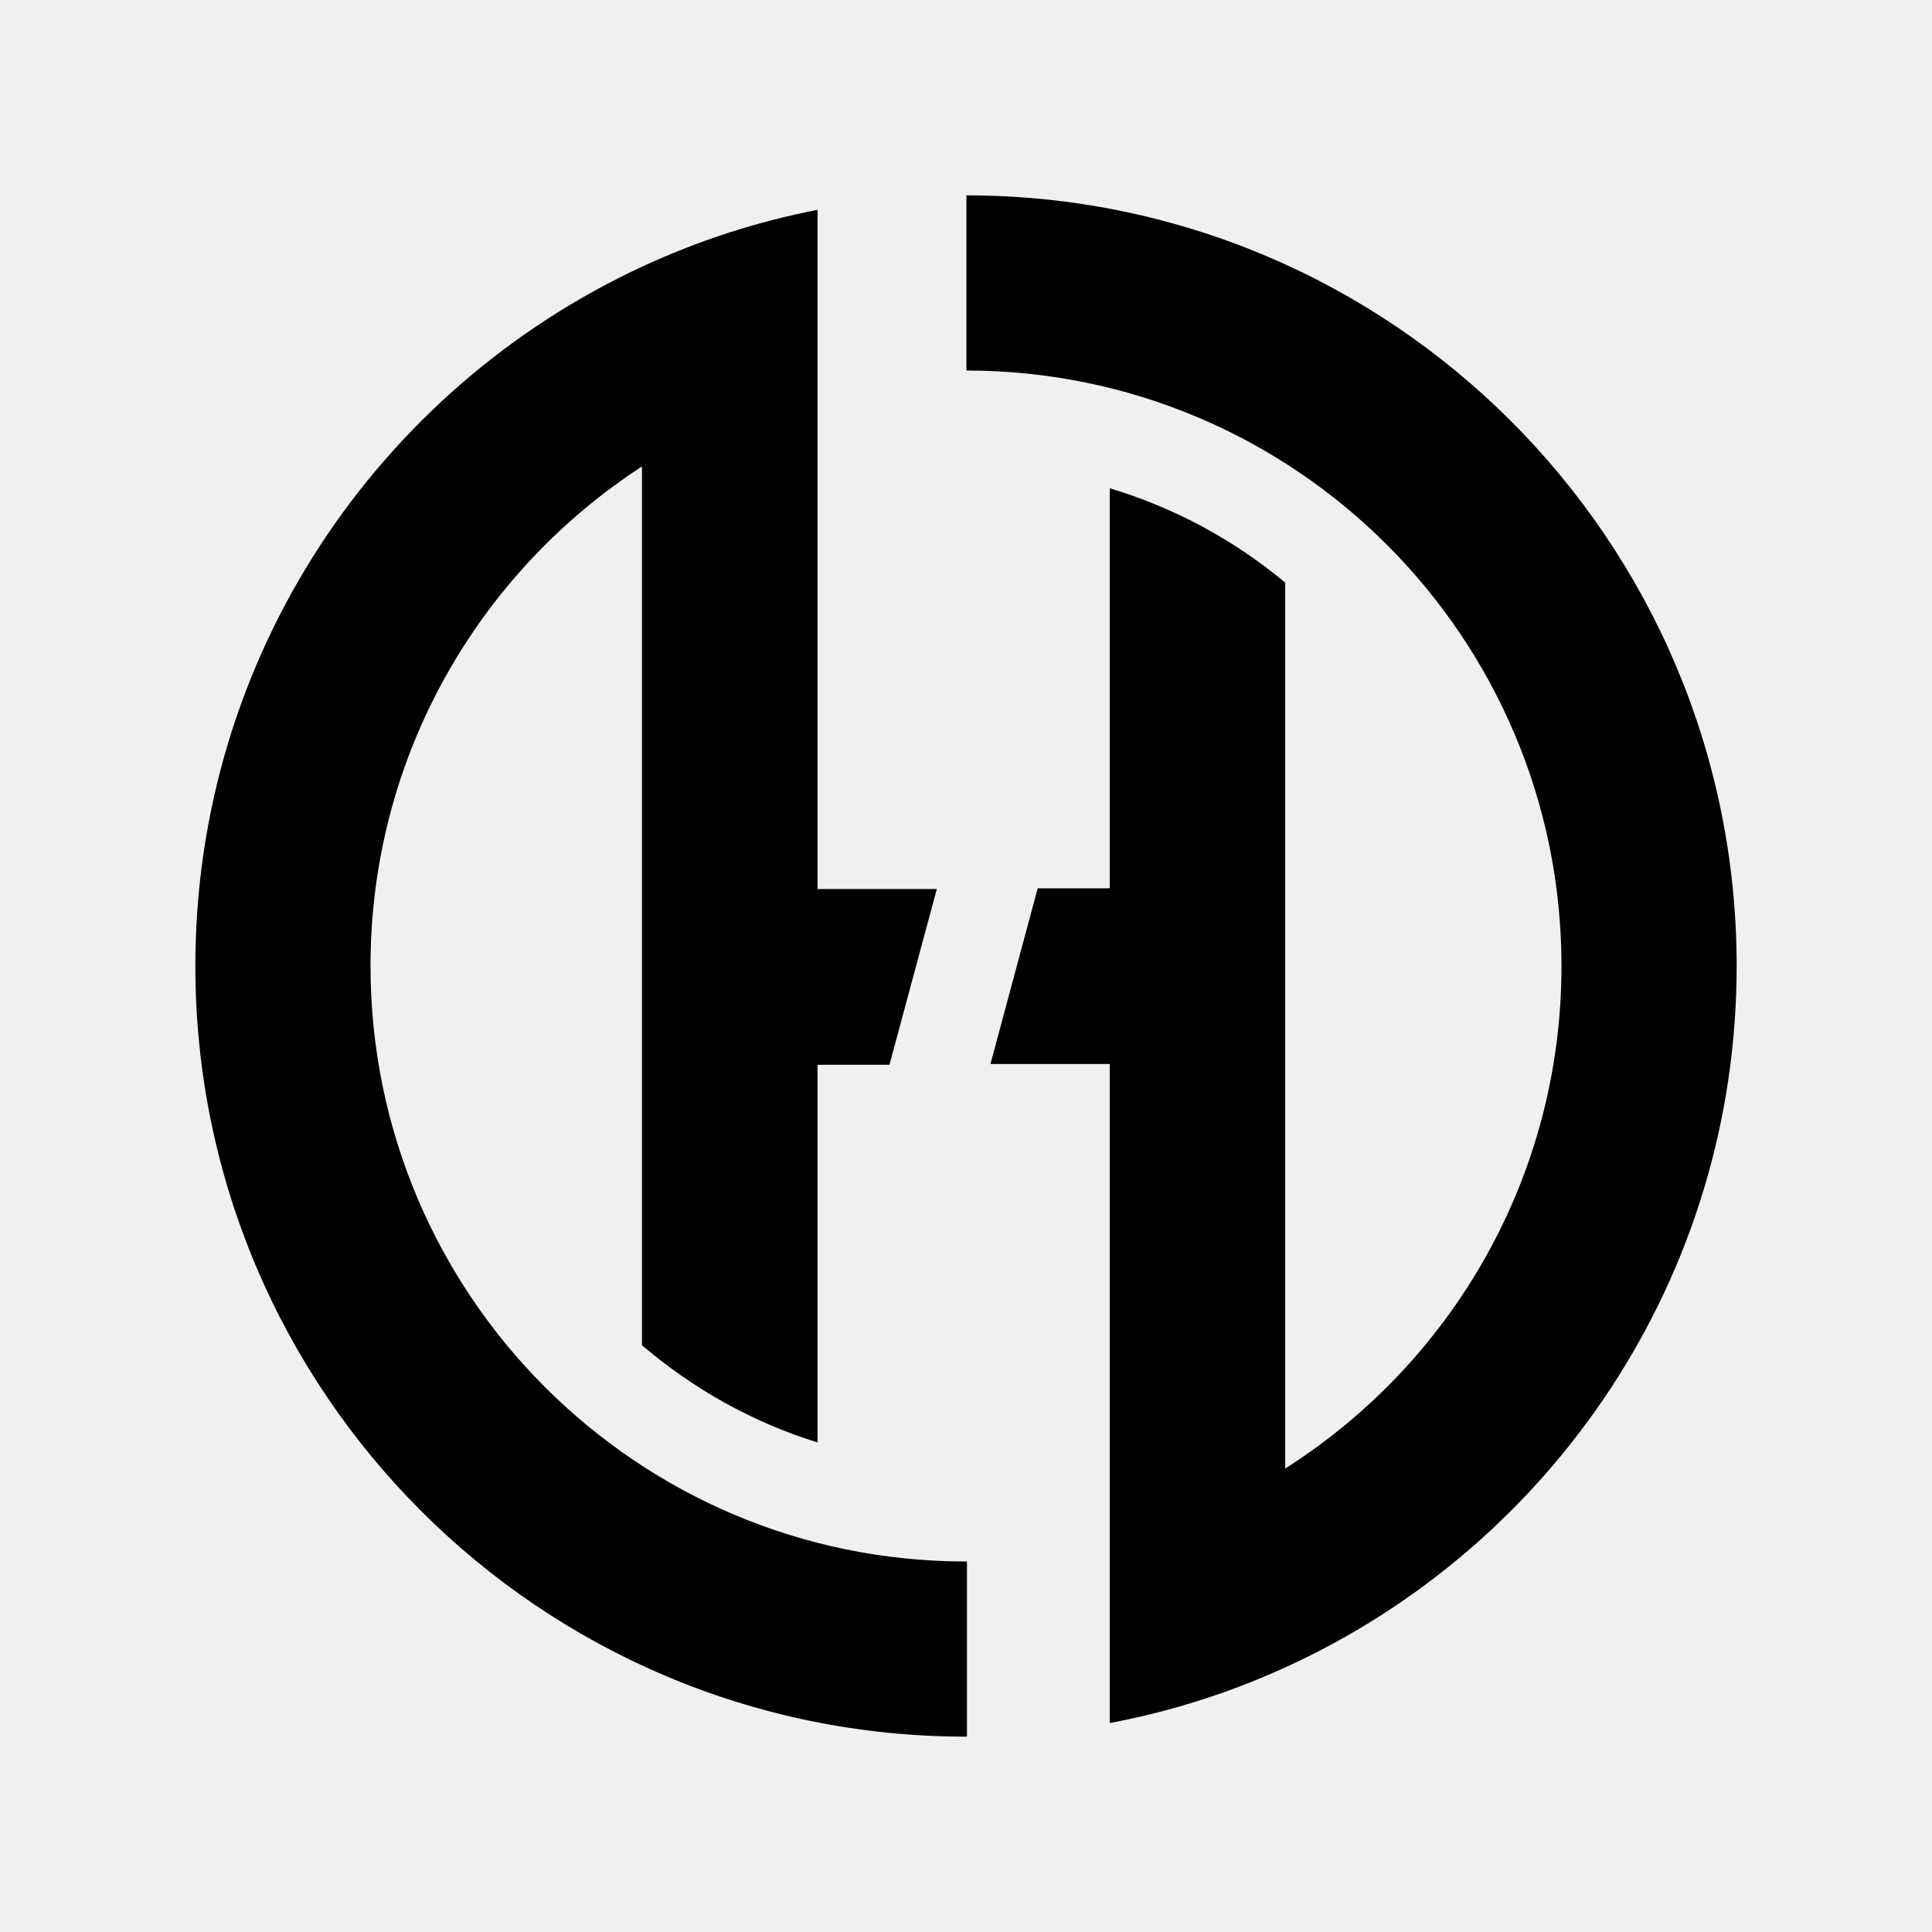
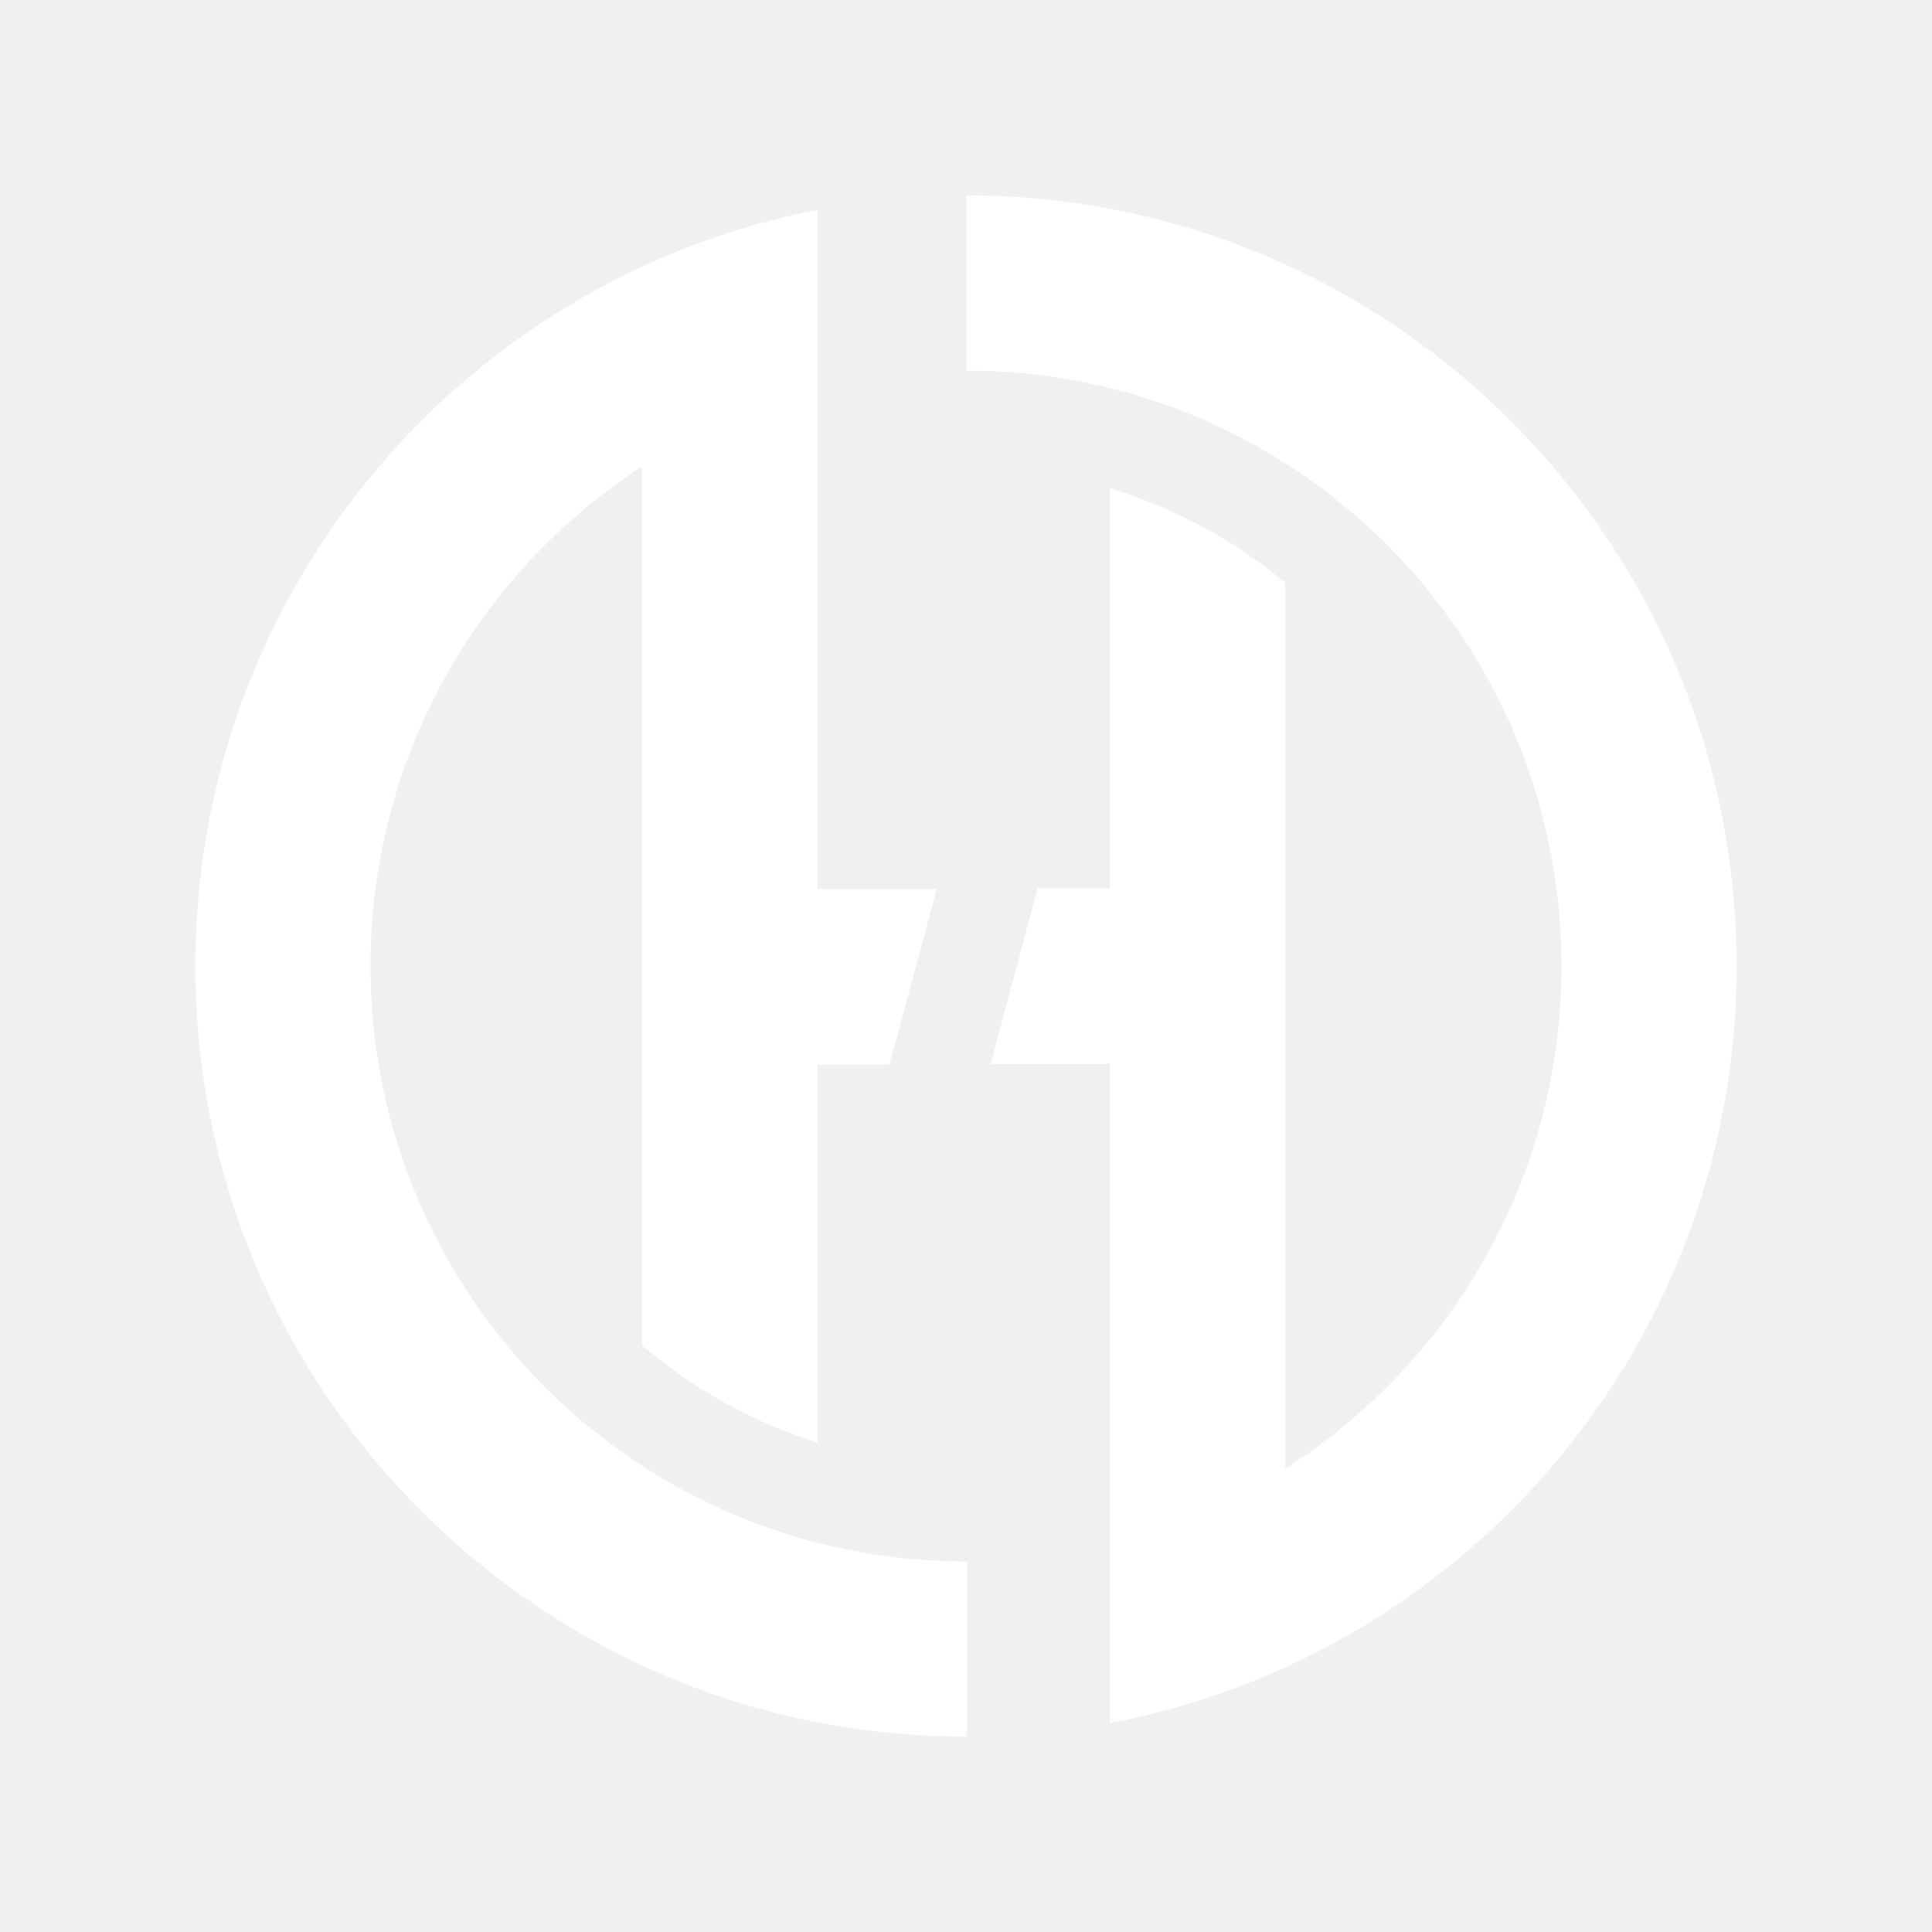
<svg xmlns="http://www.w3.org/2000/svg" version="1.1" width="240" height="240" viewBox="0 0 240 240">
-   <g transform="matrix(1.333333,0,0,-1.333333,0,240) translate(90.0002,34.5197)">
+   <g fill="white" transform="matrix(1.333333,0,0,-1.333333,0,240) translate(90.0002,34.5197)">
    <path d="m 0,0 c -30.64,0 -55.48,24.841 -55.48,55.48 0,19.5 10.07,36.65 25.29,46.541 V 20.15 c 4.73,-4.04 10.27,-7.17 16.36,-9.059 V 46.28 h 6.7 l 4.41,16.37 h -11.11 v 63.281 c -5.73,-1.111 -11.21,-2.91 -16.36,-5.301 C -54.76,109.23 -71.8,84.351 -71.8,55.48 -71.8,15.82 -39.65,-16.319 0,-16.319 H 0.09 V 0 Z M 71.8,55.48 C 71.8,26.431 54.55,1.421 29.74,-9.869 24.59,-12.22 19.11,-13.979 13.39,-15.05 V 46.351 H 2.28 l 4.4,16.37 h 6.71 v 37.27 C 19.46,98.17 25,95.15 29.74,91.201 V 8.66 c 15.47,9.83 25.74,27.12 25.74,46.82 0,30.63 -24.82,55.46 -55.44,55.48 v 16.32 C 39.68,127.26 71.8,95.121 71.8,55.48" />
  </g>
</svg>
